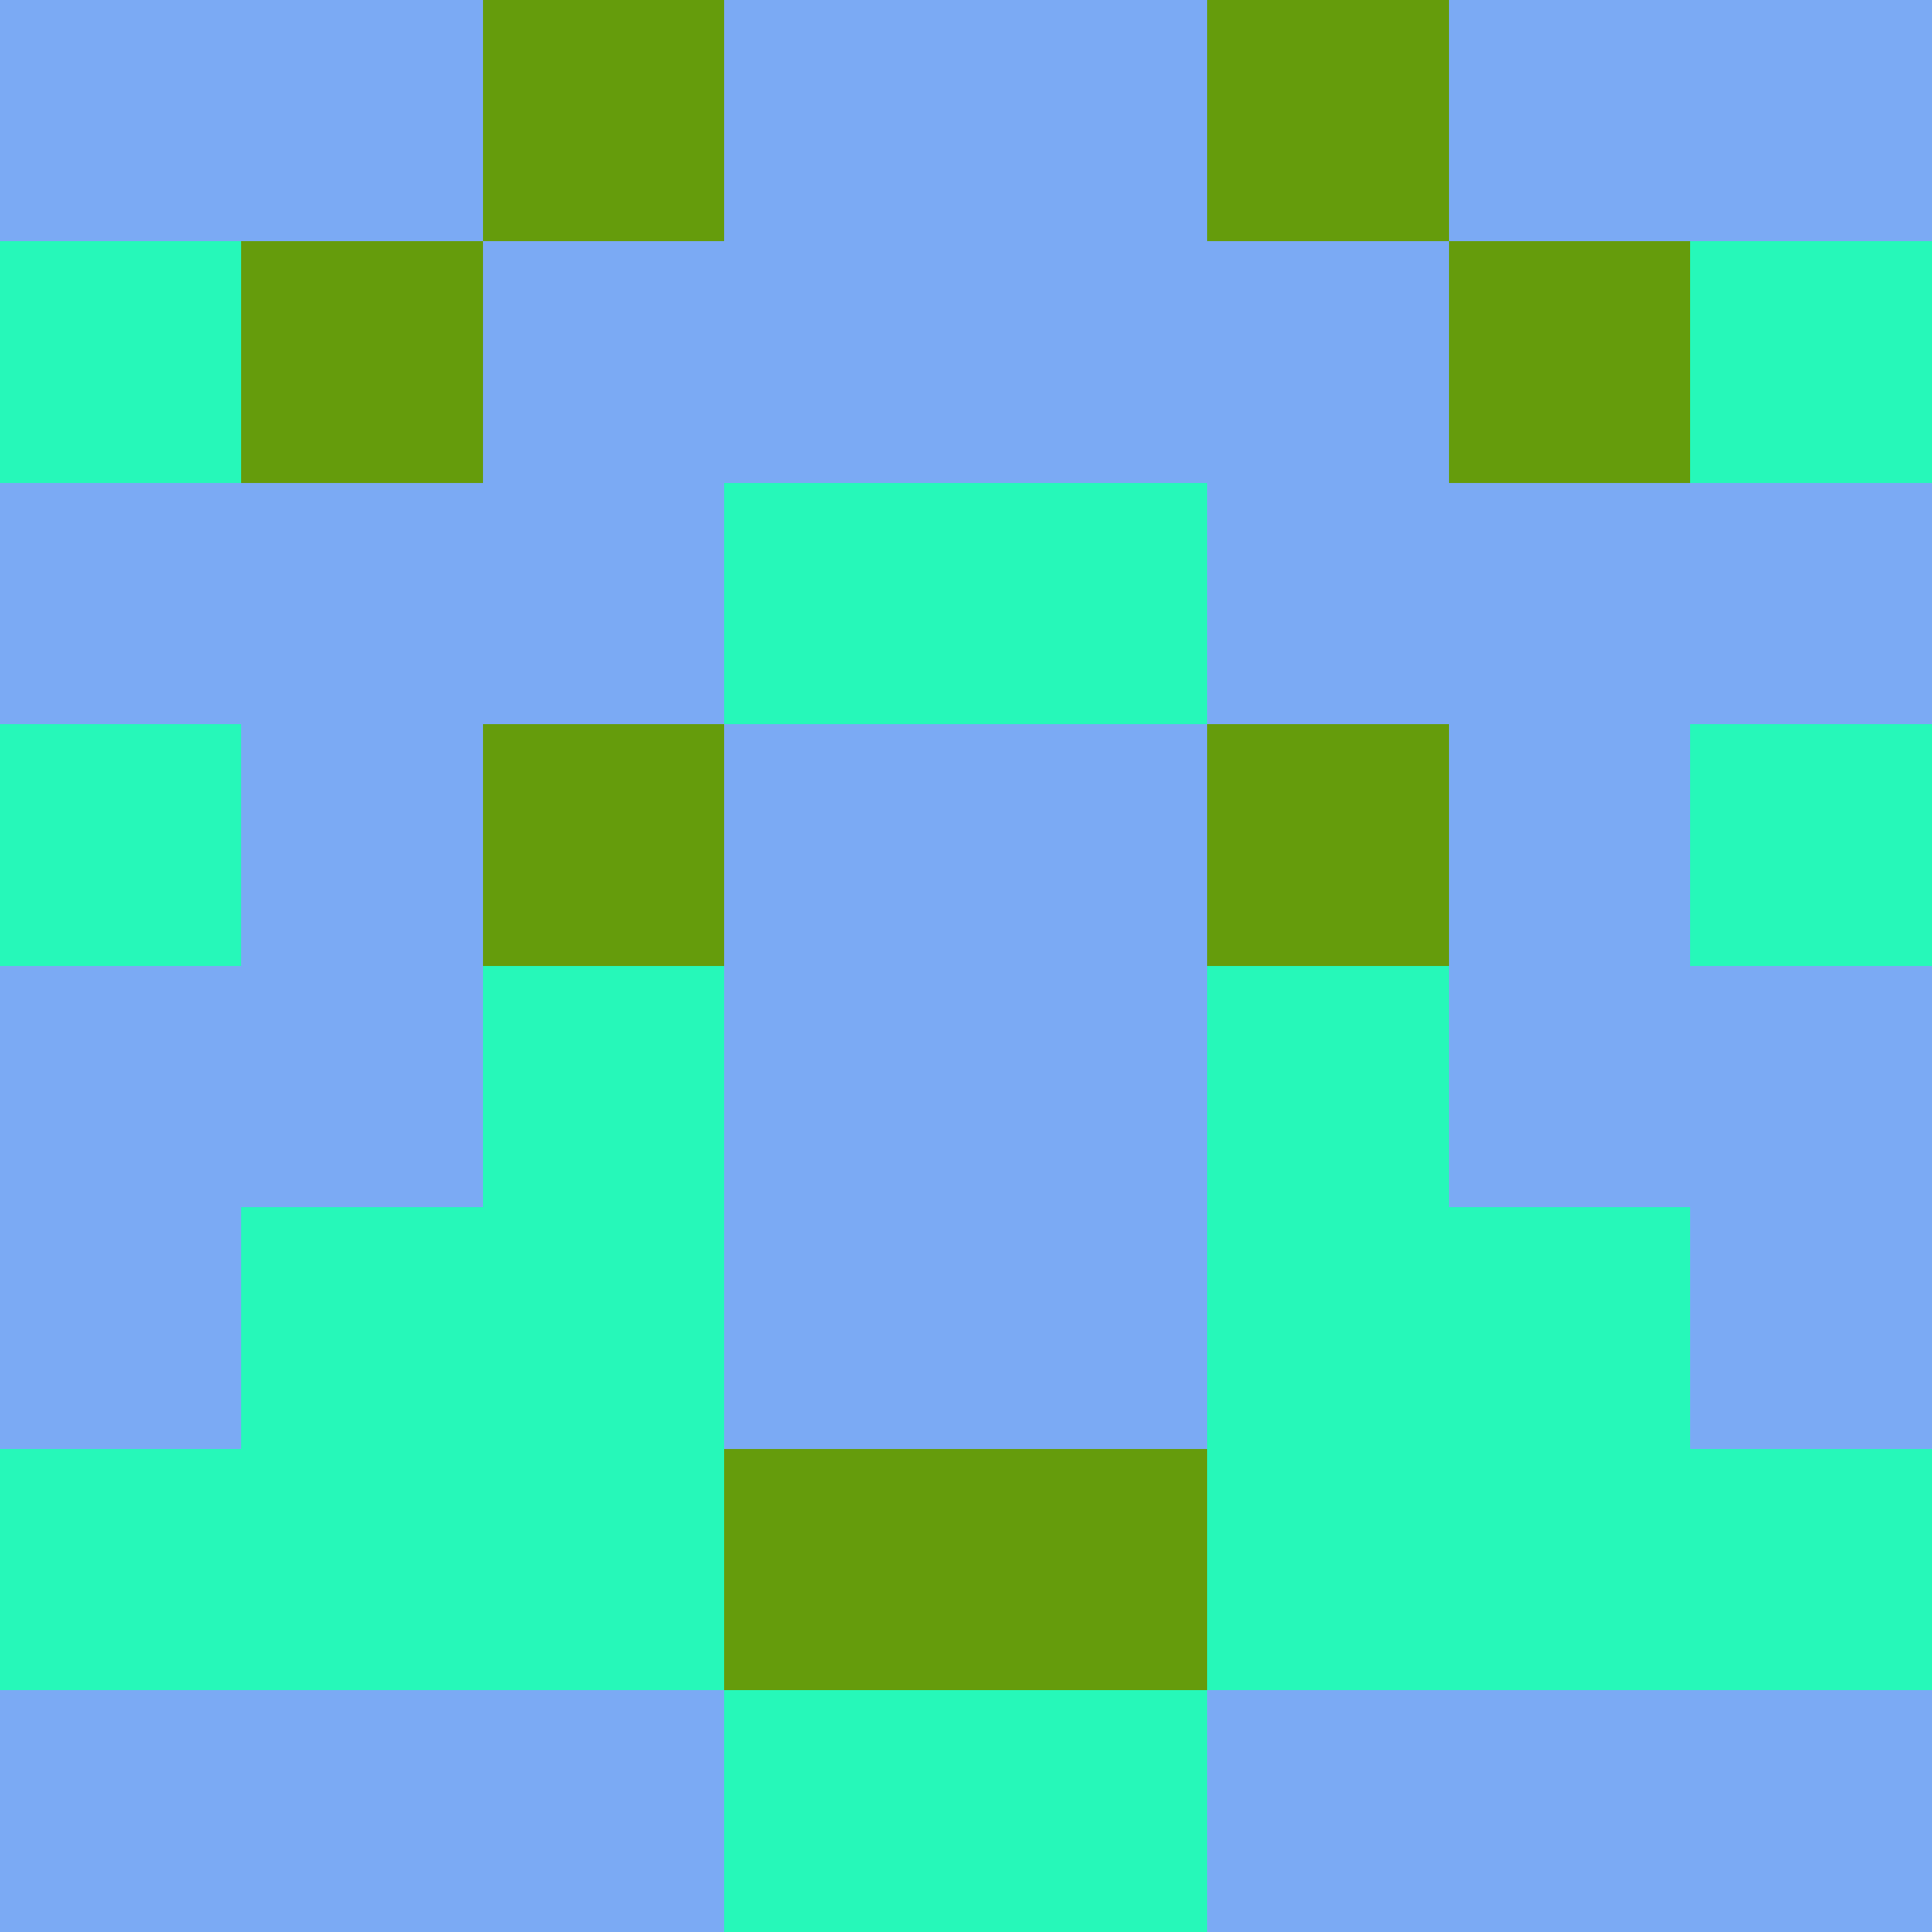
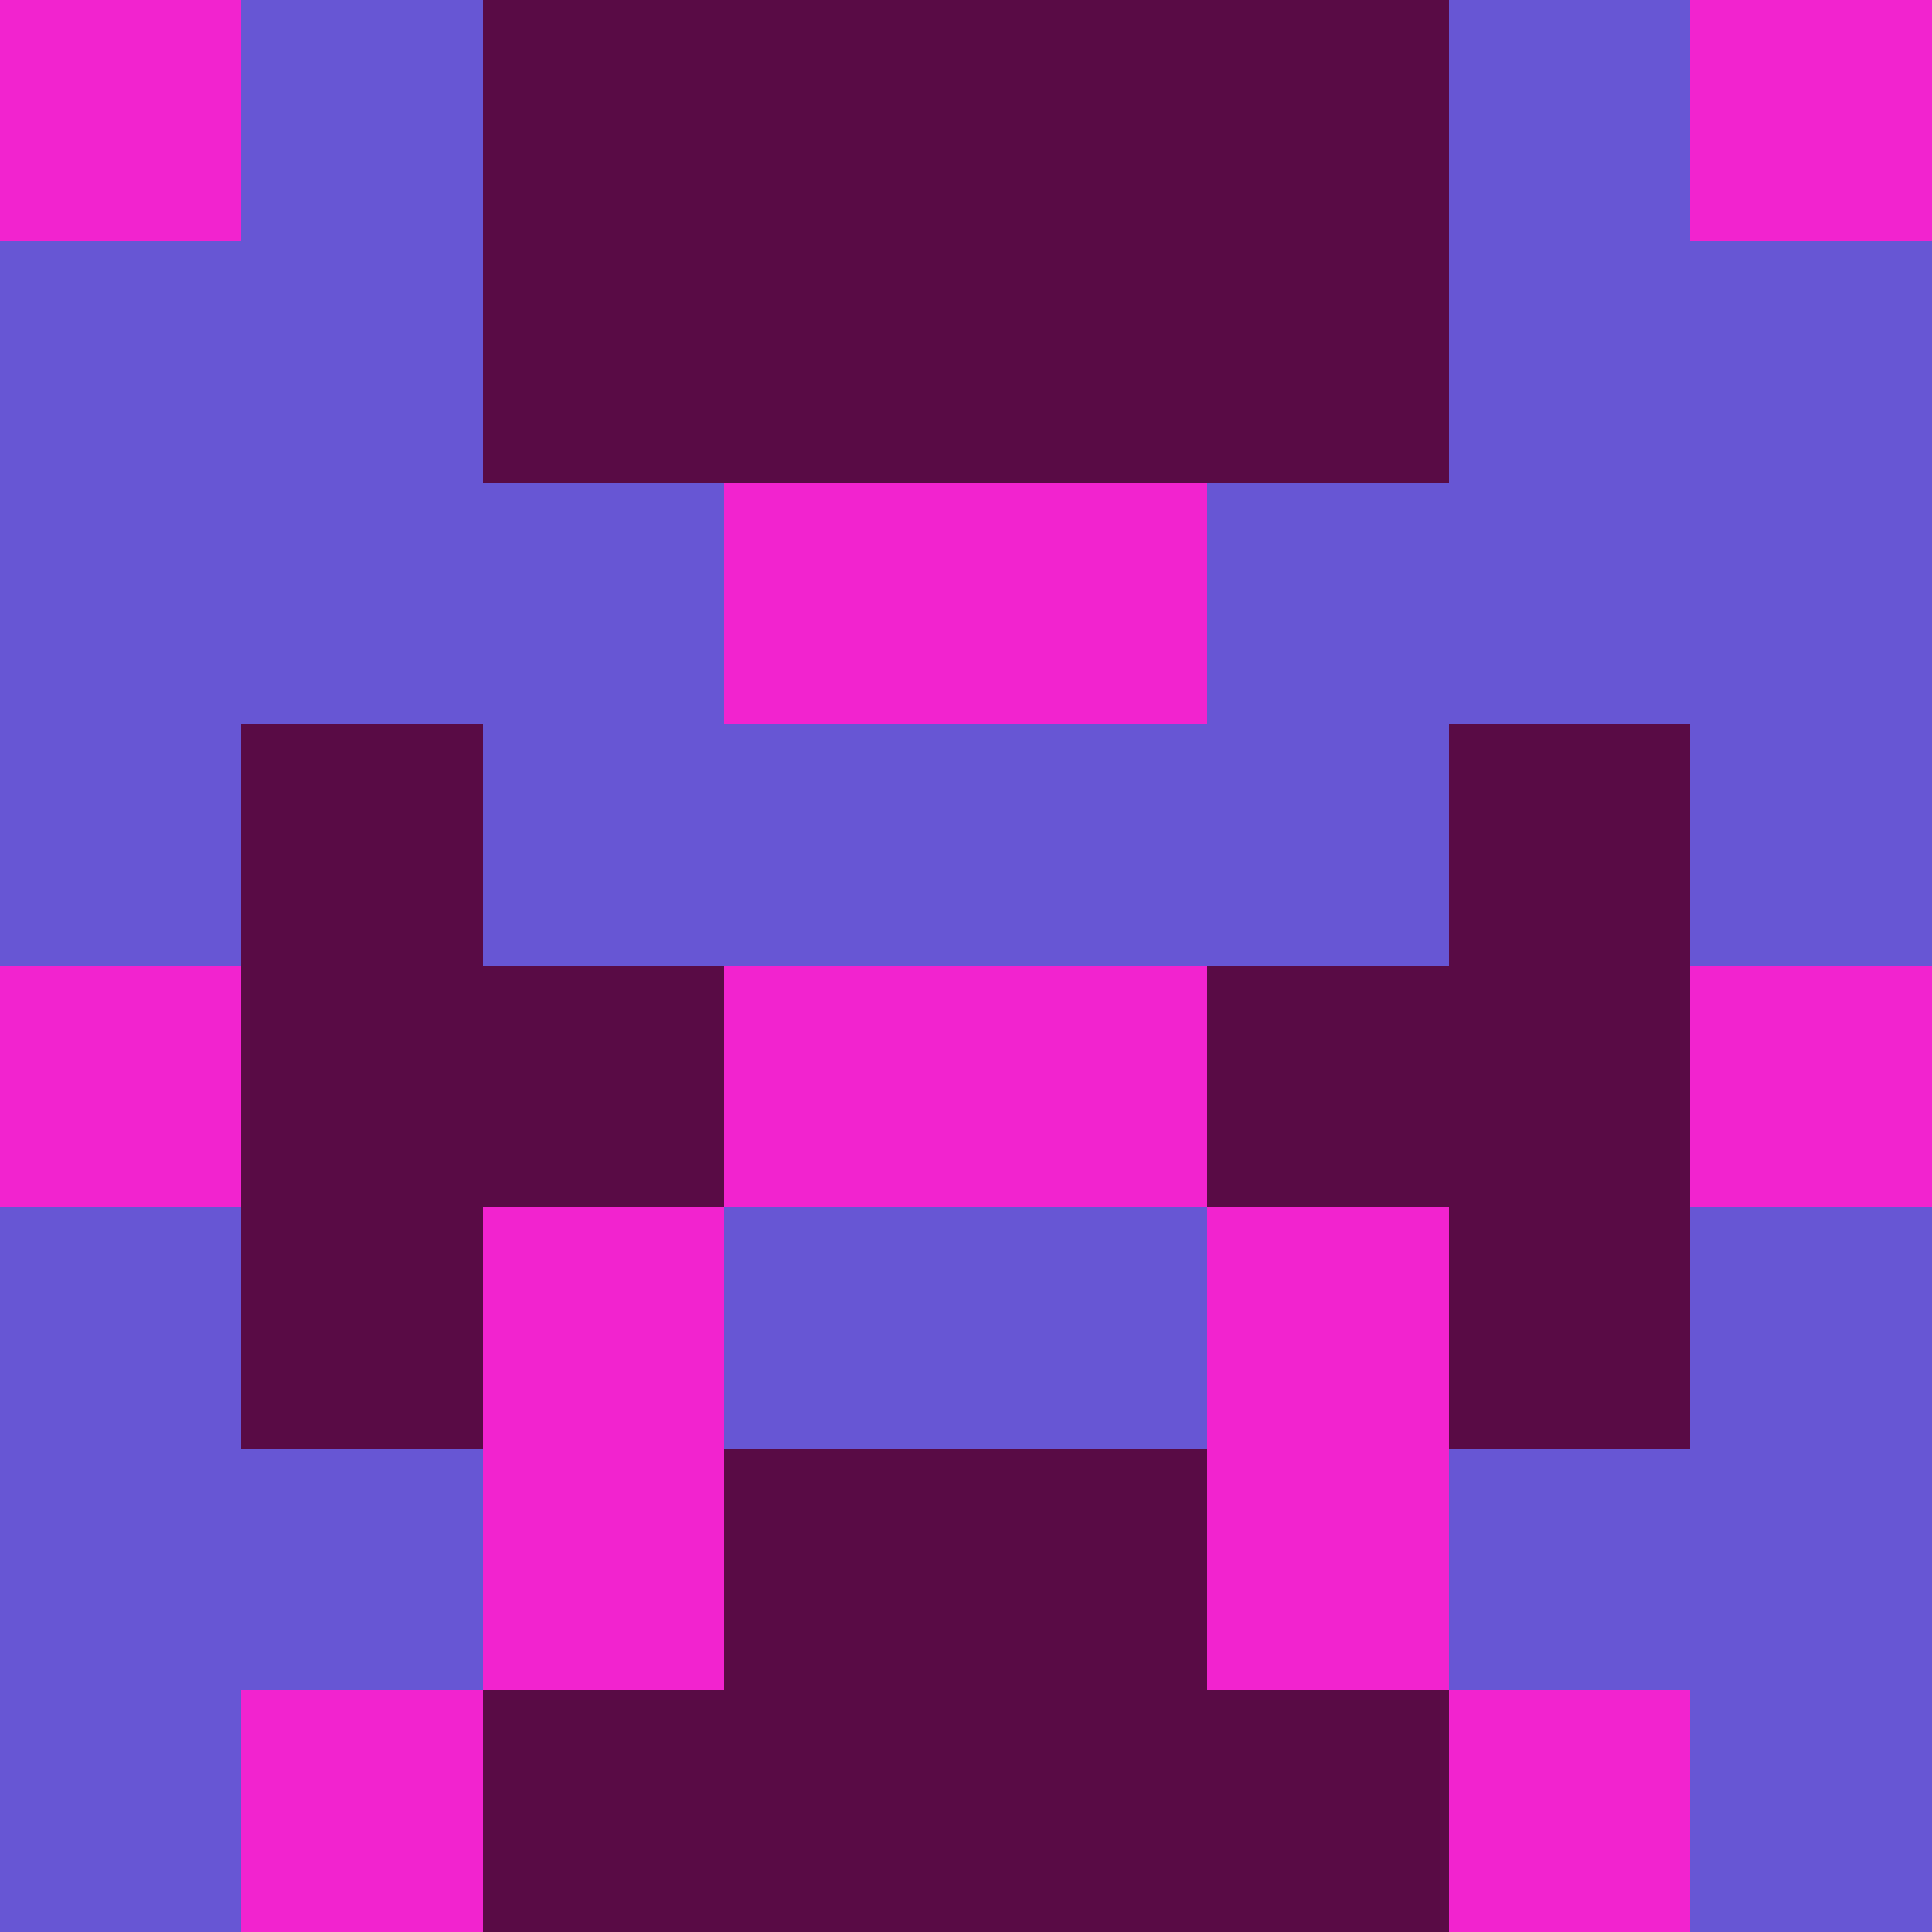
<svg xmlns="http://www.w3.org/2000/svg" viewBox="0 0 8 8" width="64" height="64">
  <g transform="translate(0 0) scale(1)" shape-rendering="crispEdges">
-     <path fill="#26f8b9" d="M0 0h8v8H0z" />
-     <path fill="#7baaf4" d="M0 0h1v1h-1zM1 0h1v1h-1zM3 0h1v1h-1zM4 0h1v1h-1zM6 0h1v1h-1zM7 0h1v1h-1zM2 1h1v1h-1zM3 1h1v1h-1zM4 1h1v1h-1zM5 1h1v1h-1zM0 2h1v1h-1zM1 2h1v1h-1zM2 2h1v1h-1zM5 2h1v1h-1zM6 2h1v1h-1zM7 2h1v1h-1zM1 3h1v1h-1zM3 3h1v1h-1zM4 3h1v1h-1zM6 3h1v1h-1zM0 4h1v1h-1zM1 4h1v1h-1zM3 4h1v1h-1zM4 4h1v1h-1zM6 4h1v1h-1zM7 4h1v1h-1zM0 5h1v1h-1zM3 5h1v1h-1zM4 5h1v1h-1zM7 5h1v1h-1zM0 7h1v1h-1zM1 7h1v1h-1zM2 7h1v1h-1zM5 7h1v1h-1zM6 7h1v1h-1zM7 7h1v1h-1z" />
-     <path fill="#659c0c" d="M2 0h1v1h-1zM5 0h1v1h-1zM1 1h1v1h-1zM6 1h1v1h-1zM2 3h1v1h-1zM5 3h1v1h-1zM3 6h1v1h-1zM4 6h1v1h-1z" />
+     <path fill="#6756d4" d="M0 0h8v8H0z" />
+     <path fill="#590b45" d="M2 0h1v1h-1zM3 0h1v1h-1zM4 0h1v1h-1zM5 0h1v1h-1zM2 1h1v1h-1zM3 1h1v1h-1zM4 1h1v1h-1zM5 1h1v1h-1zM1 3h1v1h-1zM6 3h1v1h-1zM1 4h1v1h-1zM2 4h1v1h-1zM5 4h1v1h-1zM6 4h1v1h-1zM1 5h1v1h-1zM6 5h1v1h-1zM3 6h1v1h-1zM4 6h1v1h-1zM2 7h1v1h-1zM3 7h1v1h-1zM4 7h1v1h-1zM5 7h1v1h-1z" />
+     <path fill="#f223cf" d="M0 0h1v1h-1zM7 0h1v1h-1zM3 2h1v1h-1zM4 2h1v1h-1zM0 4h1v1h-1zM3 4h1v1h-1zM4 4h1v1h-1zM7 4h1v1h-1zM2 5h1v1h-1zM5 5h1v1h-1zM2 6h1v1h-1zM5 6h1v1h-1zM1 7h1v1h-1zM6 7h1v1h-1z" />
  </g>
</svg>
